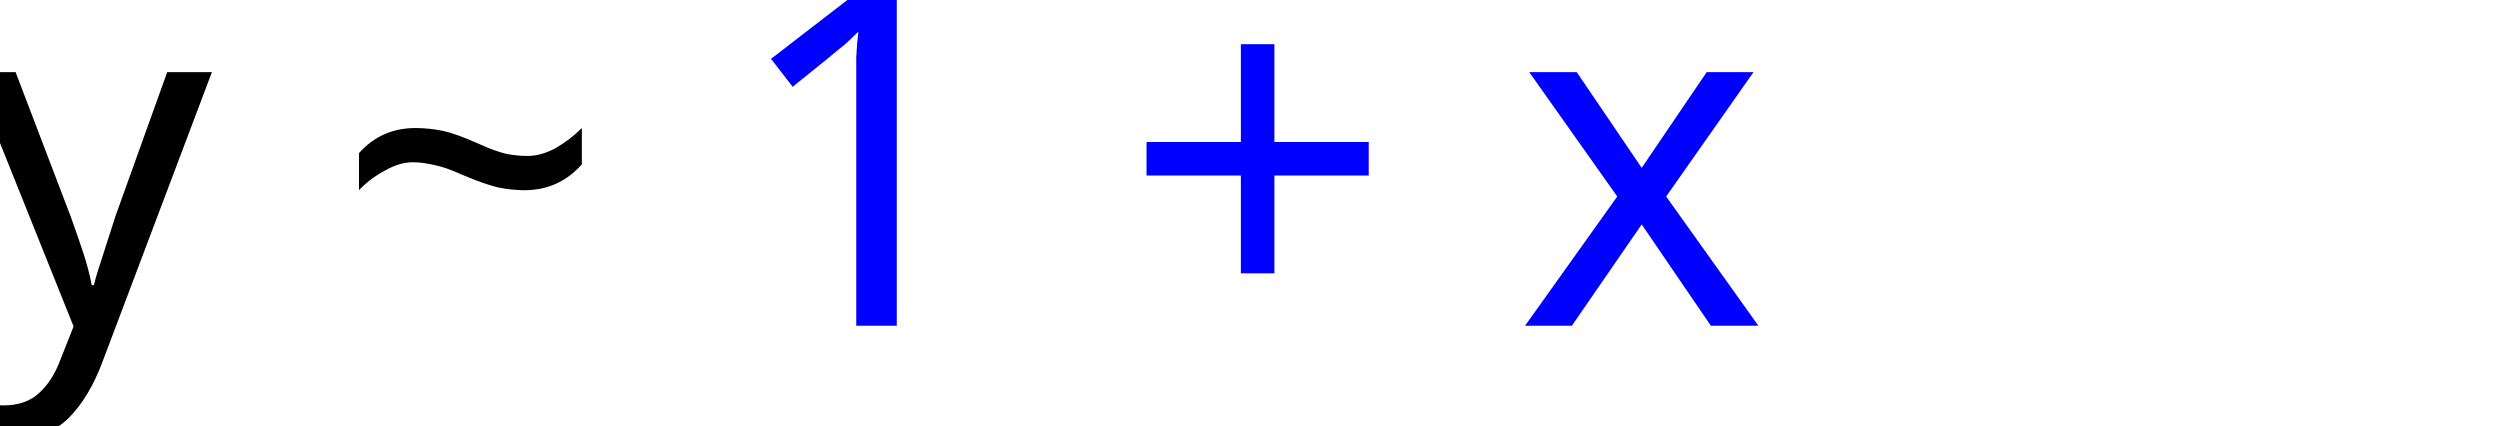
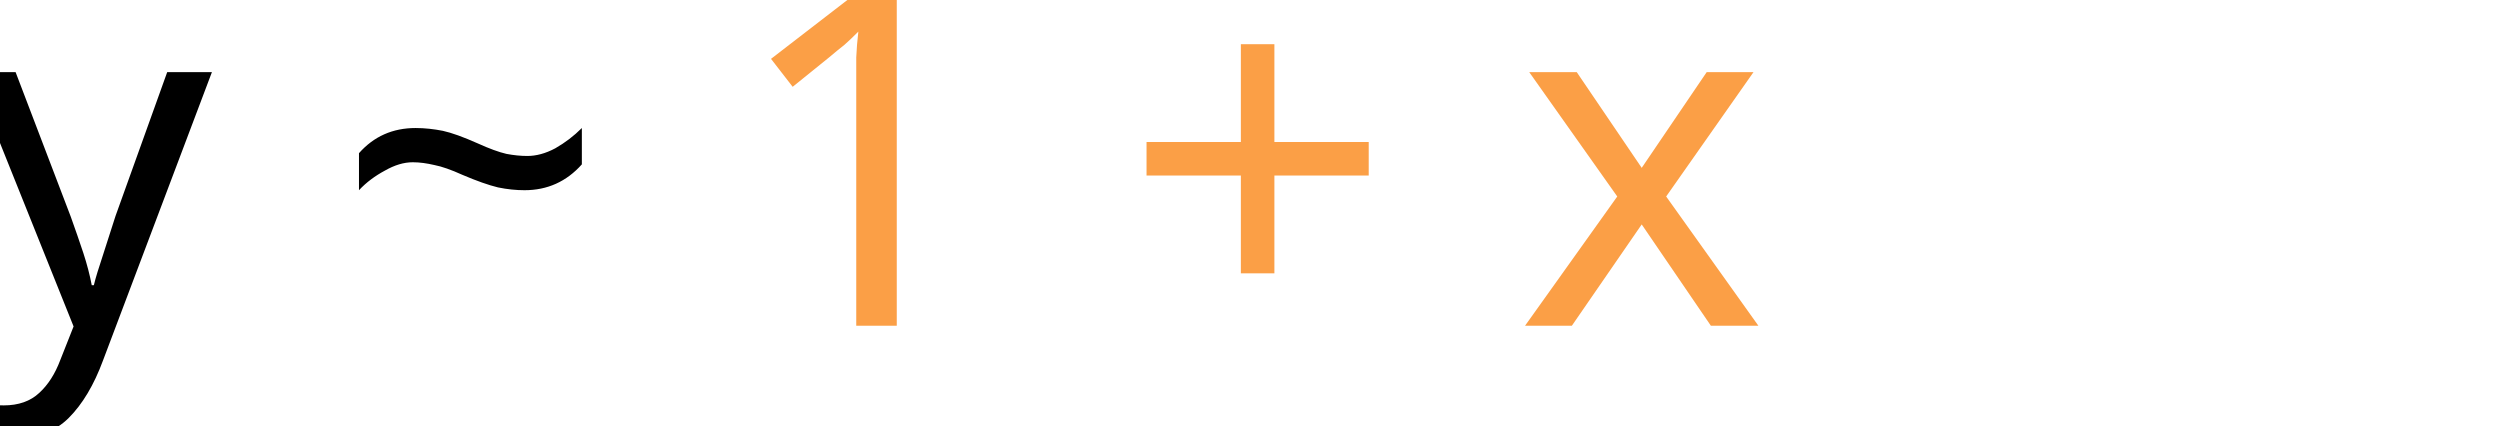
<svg xmlns="http://www.w3.org/2000/svg" width="55.911mm" height="9.525mm" viewBox="0 0 55.911 9.525" version="1.1" id="svg8">
  <defs id="defs2" />
  <g id="layer1" transform="translate(-53.50284,-152.3048)">
    <text xml:space="preserve" style="font-style:italic;font-size:10.583px;line-height:1.25;font-family:sans-serif;-inkscape-font-specification:'sans-serif Italic';stroke-width:0.265" x="52.852" y="159.591" id="text835">
-       <tspan id="tspan833" x="52.852" y="159.591" style="font-style:normal;font-variant:normal;font-weight:normal;font-stretch:normal;font-family:'Fira Code';-inkscape-font-specification:'Fira Code';stroke-width:0.265">y ~ <tspan style="fill:#0000ff" id="tspan839">1 + x</tspan>
+       <tspan id="tspan833" x="52.852" y="159.591" style="font-style:normal;font-variant:normal;font-weight:normal;font-stretch:normal;font-family:'Fira Code';-inkscape-font-specification:'Fira Code';stroke-width:0.265">y ~ <tspan style="fill:#fb9f46;fill-opacity:1" id="tspan839">1 + x</tspan>
      </tspan>
    </text>
  </g>
</svg>
